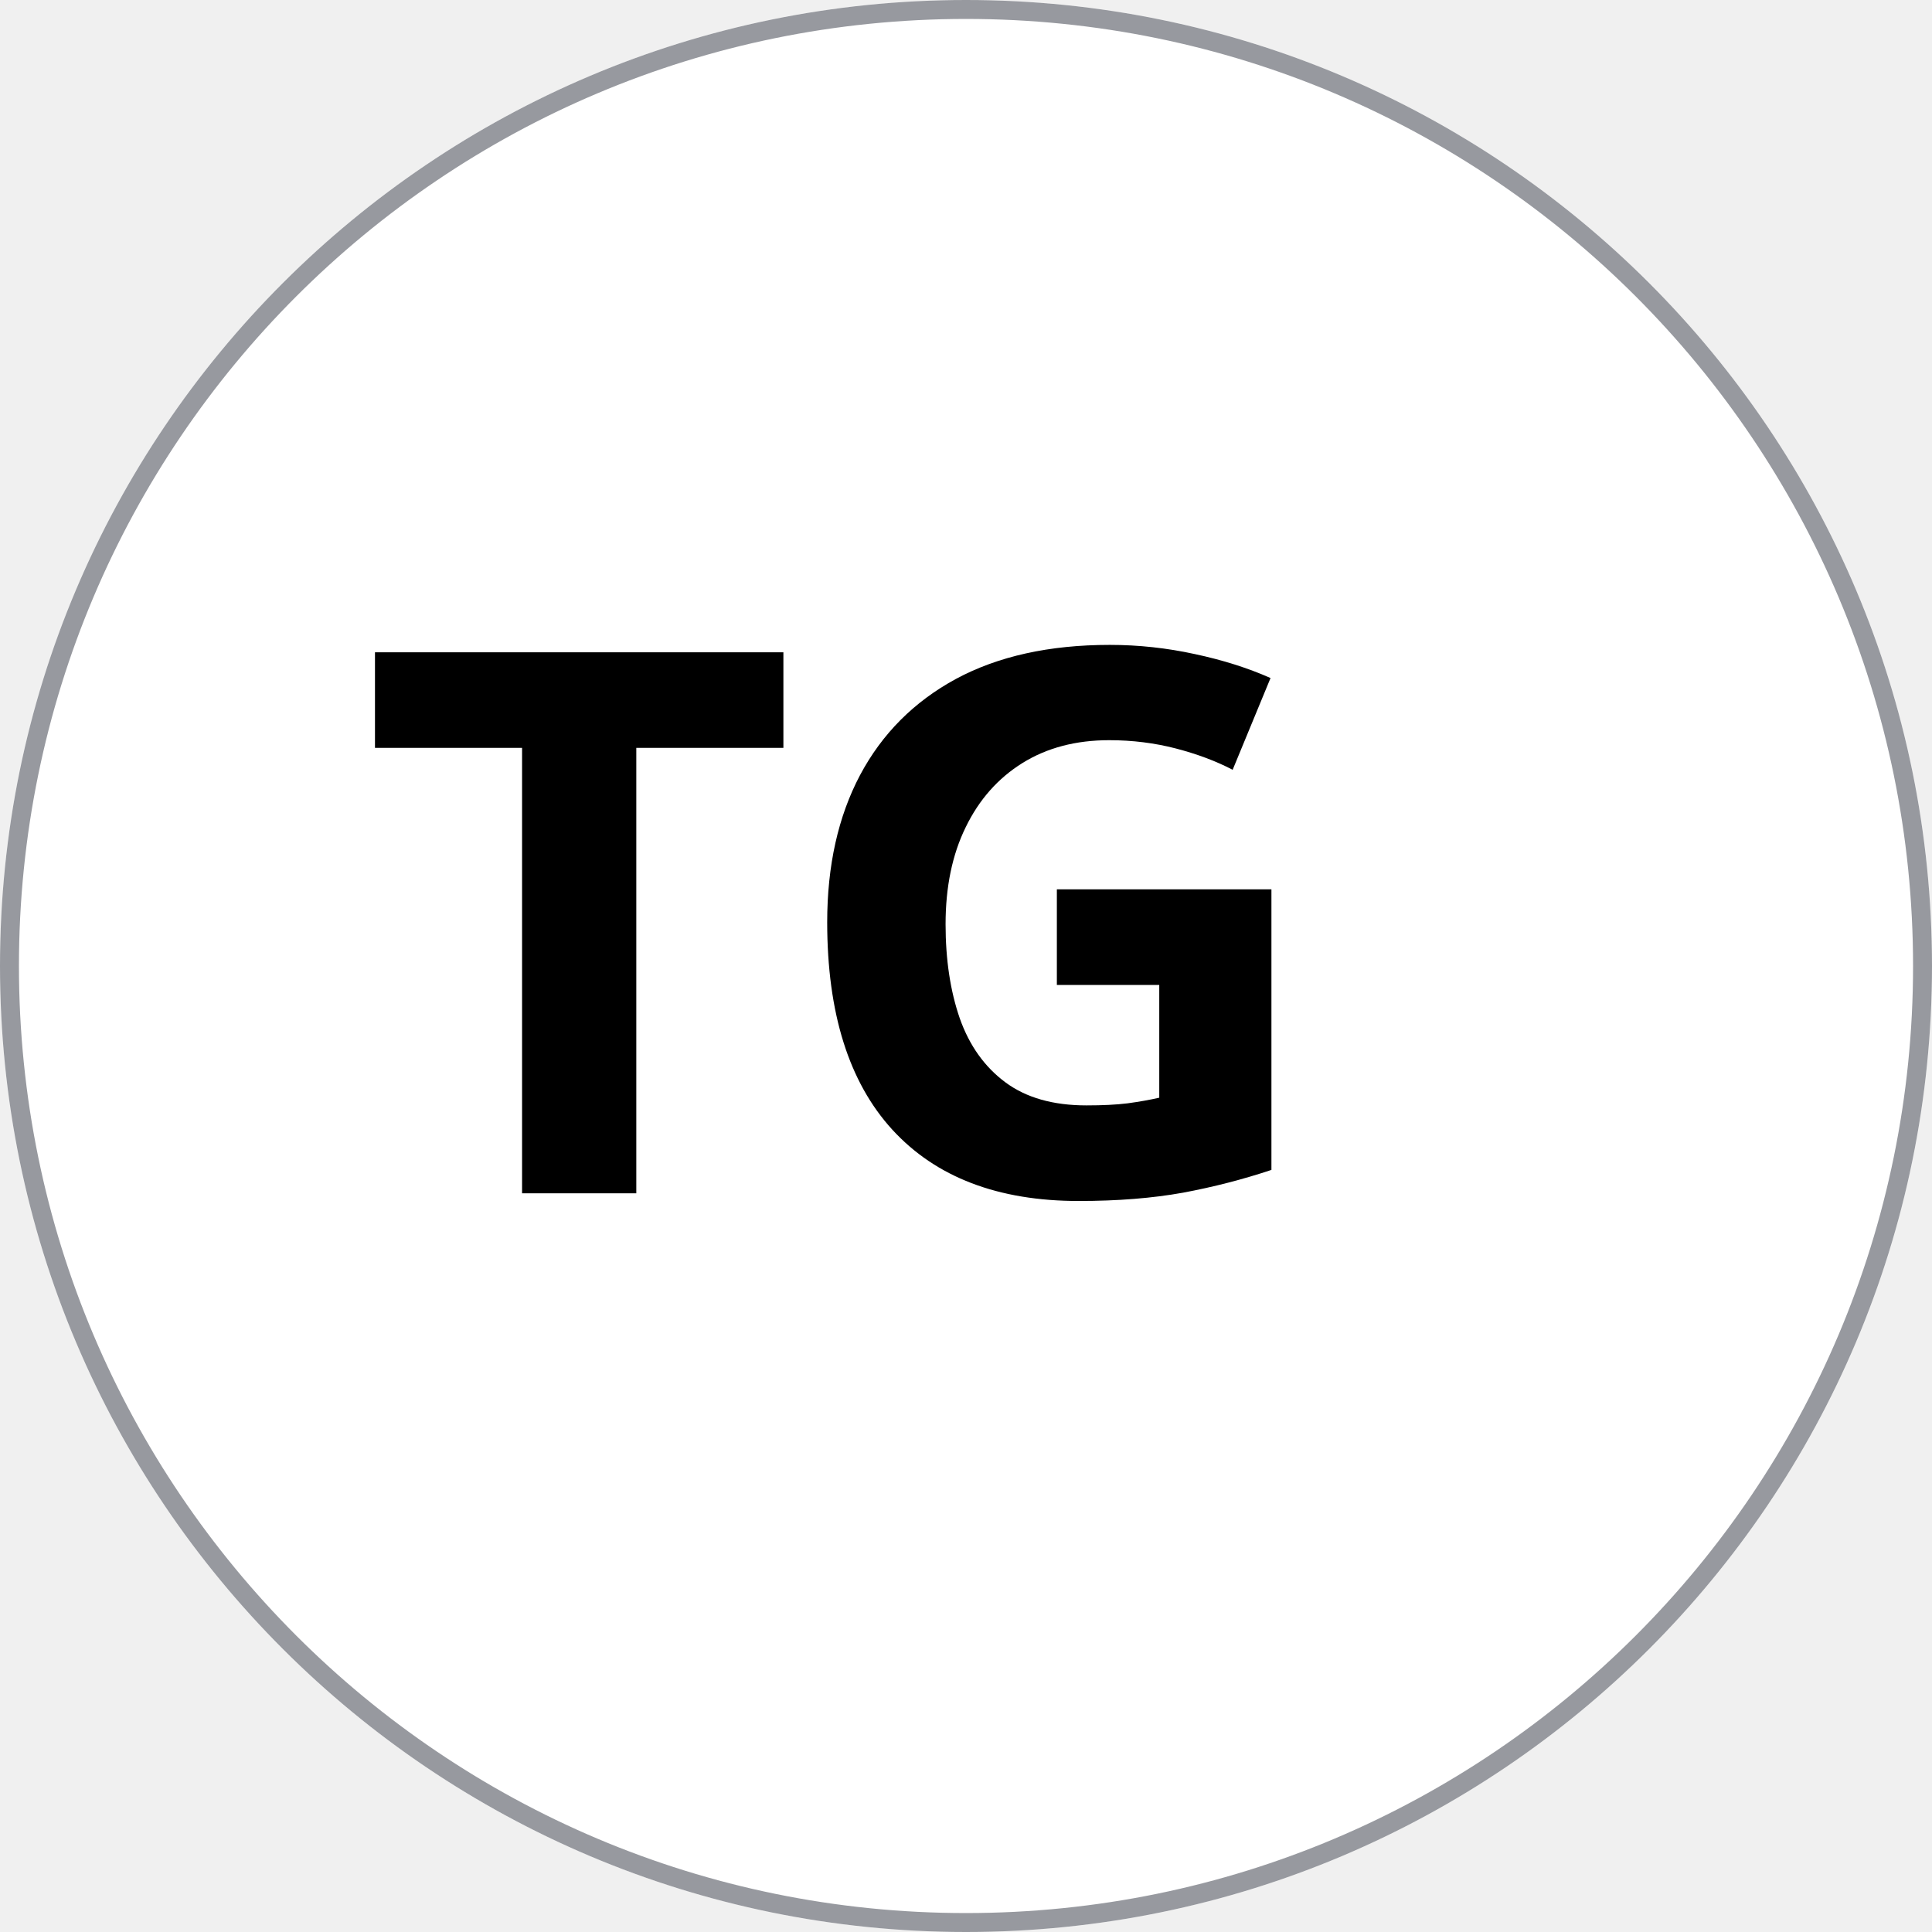
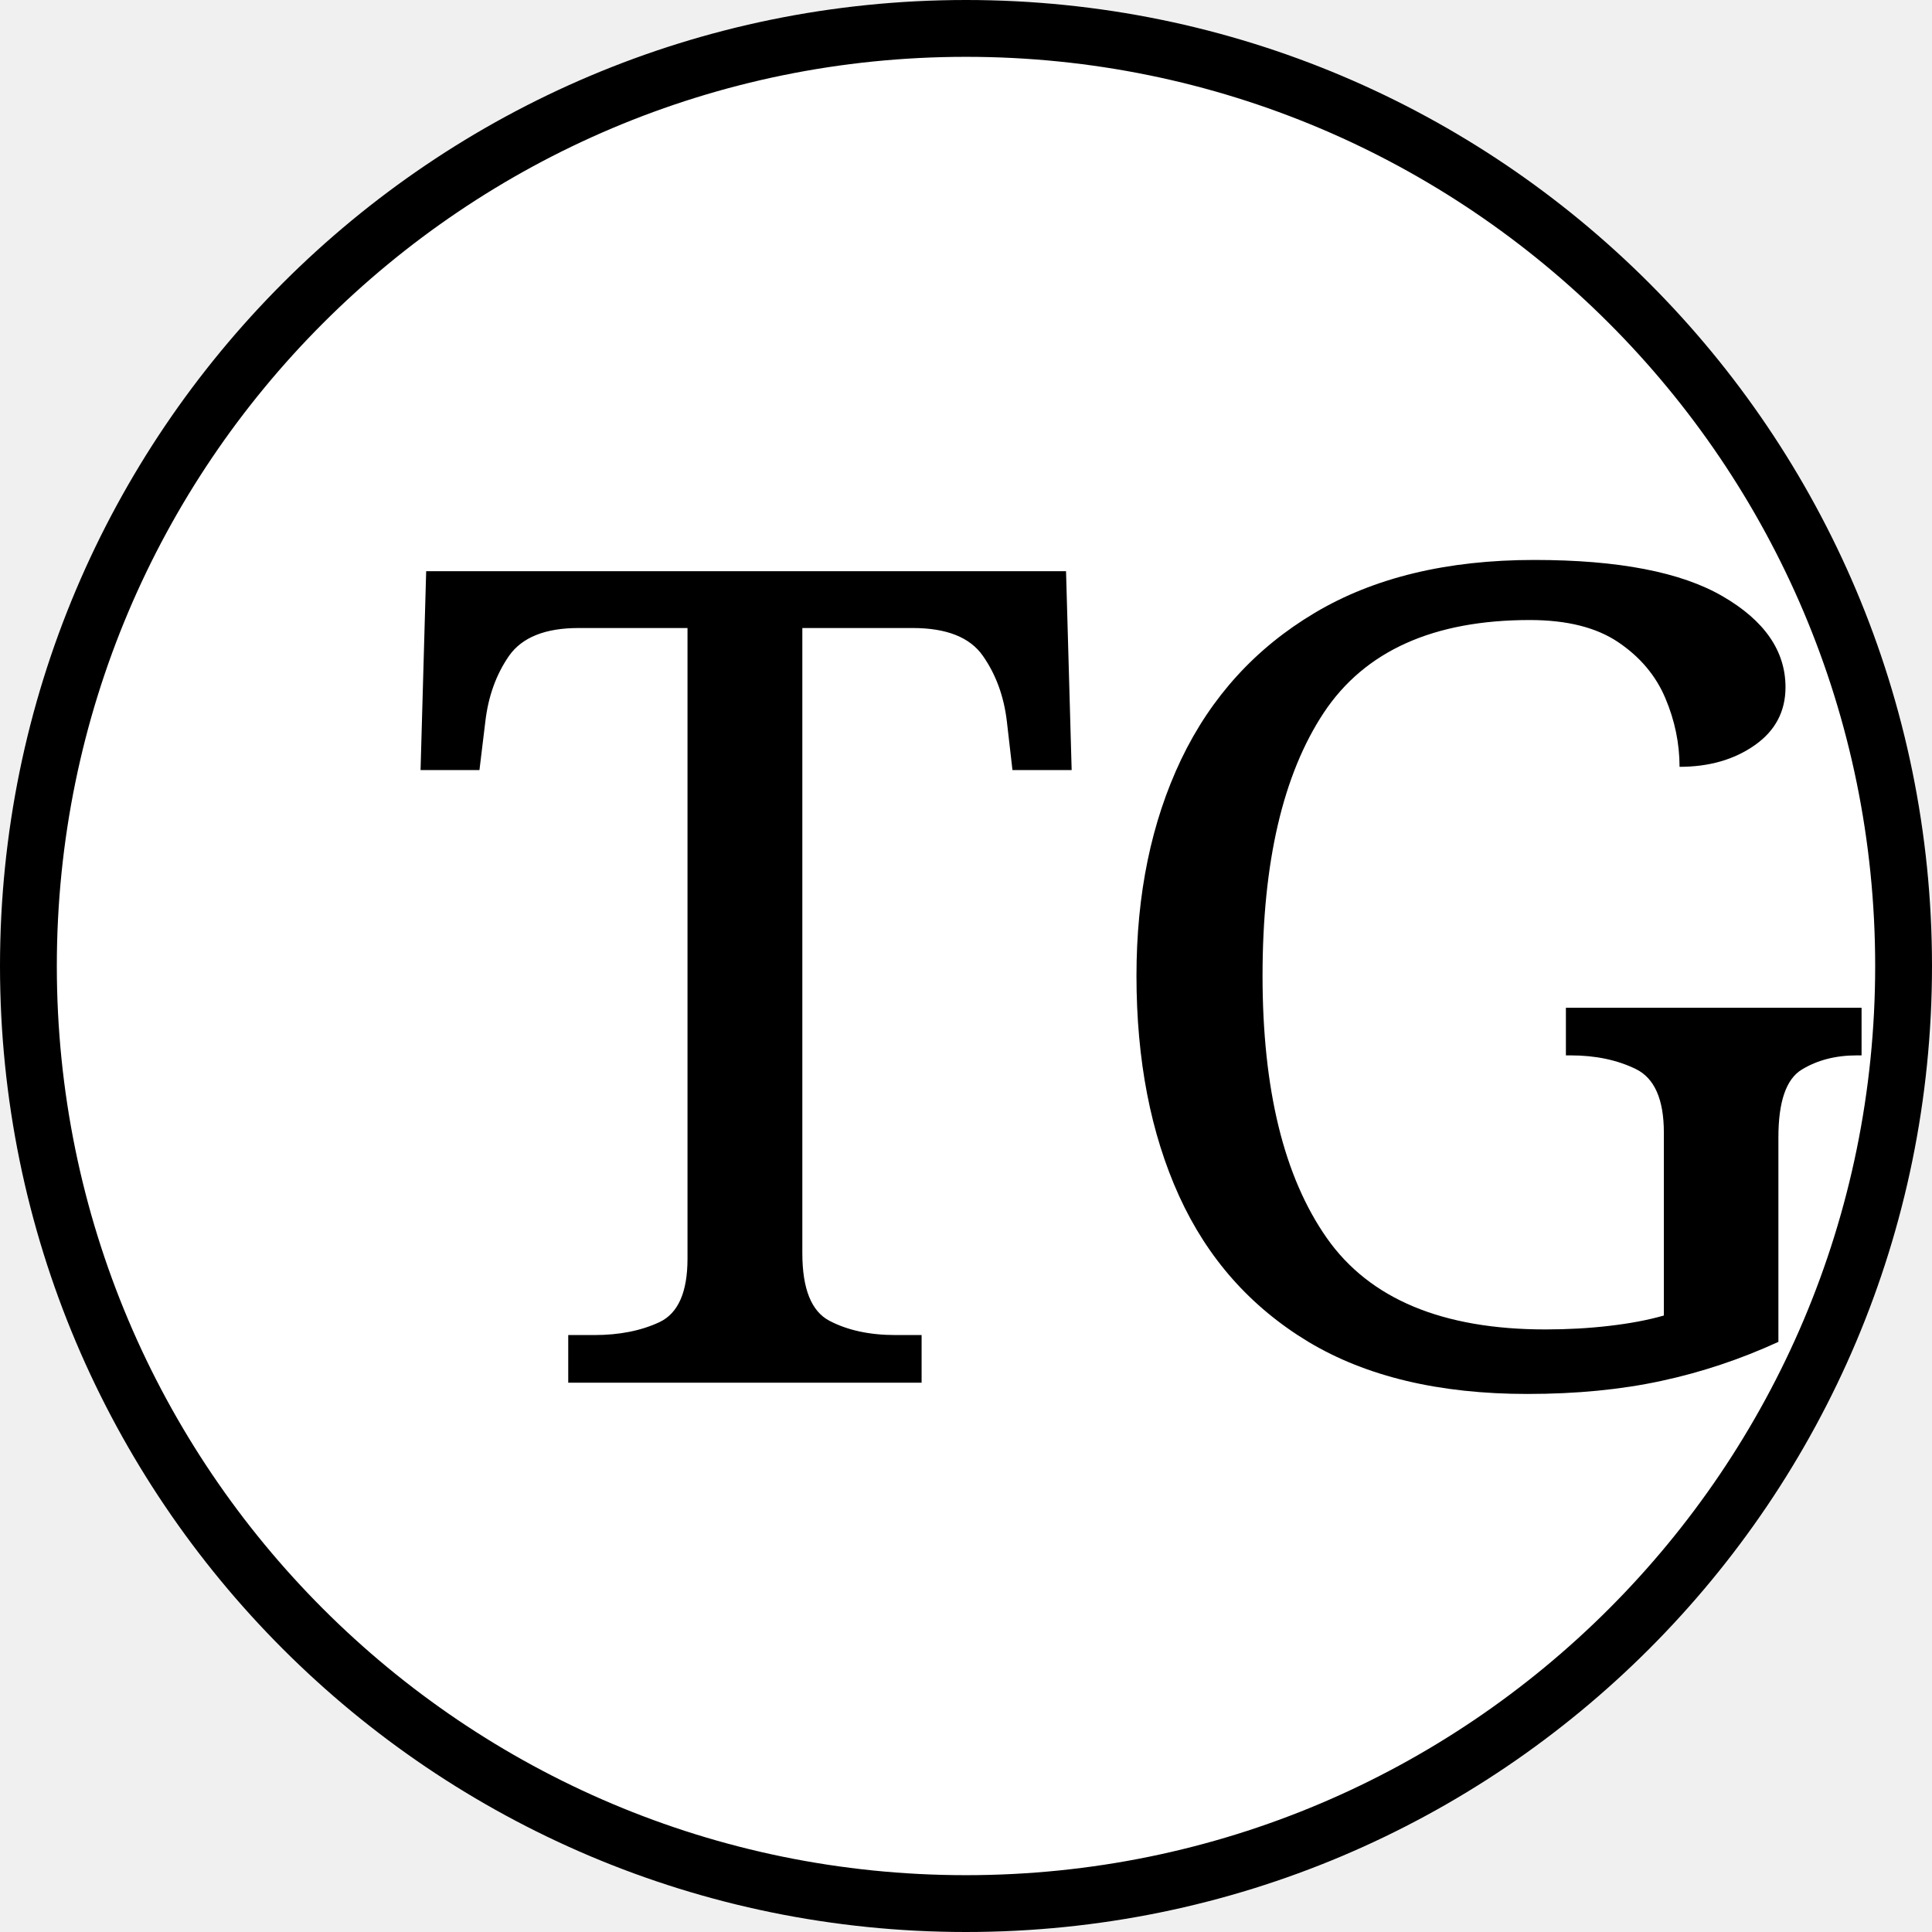
<svg xmlns="http://www.w3.org/2000/svg" width="102" height="102" viewBox="0 0 102 102">
  <g id="Group_1" data-name="Group 1" transform="translate(-109 -272)">
-     <g id="Ellipse_1" data-name="Ellipse 1" transform="translate(109 272)" fill="#fff" stroke="#97999f" stroke-width="1">
+     <g id="Ellipse_1" data-name="Ellipse 1" transform="translate(109 272)" fill="#fff" stroke="#000" stroke-width="3">
      <circle cx="51" cy="51" r="51" stroke="none" />
-       <circle cx="51" cy="51" r="50.5" fill="none" />
+       <circle cx="51" cy="51" r="49.5" fill="none" />
    </g>
-     <text id="TG" transform="translate(128 299)" font-size="40" font-family="Magneto-Bold, Magneto" font-weight="700">
-       <tspan x="0" y="36">TG</tspan>
+     <text id="TG" transform="translate(130 293)" font-size="60" font-family="SimSun">
+       <tspan x="0" y="52">TG</tspan>
    </text>
  </g>
</svg>
